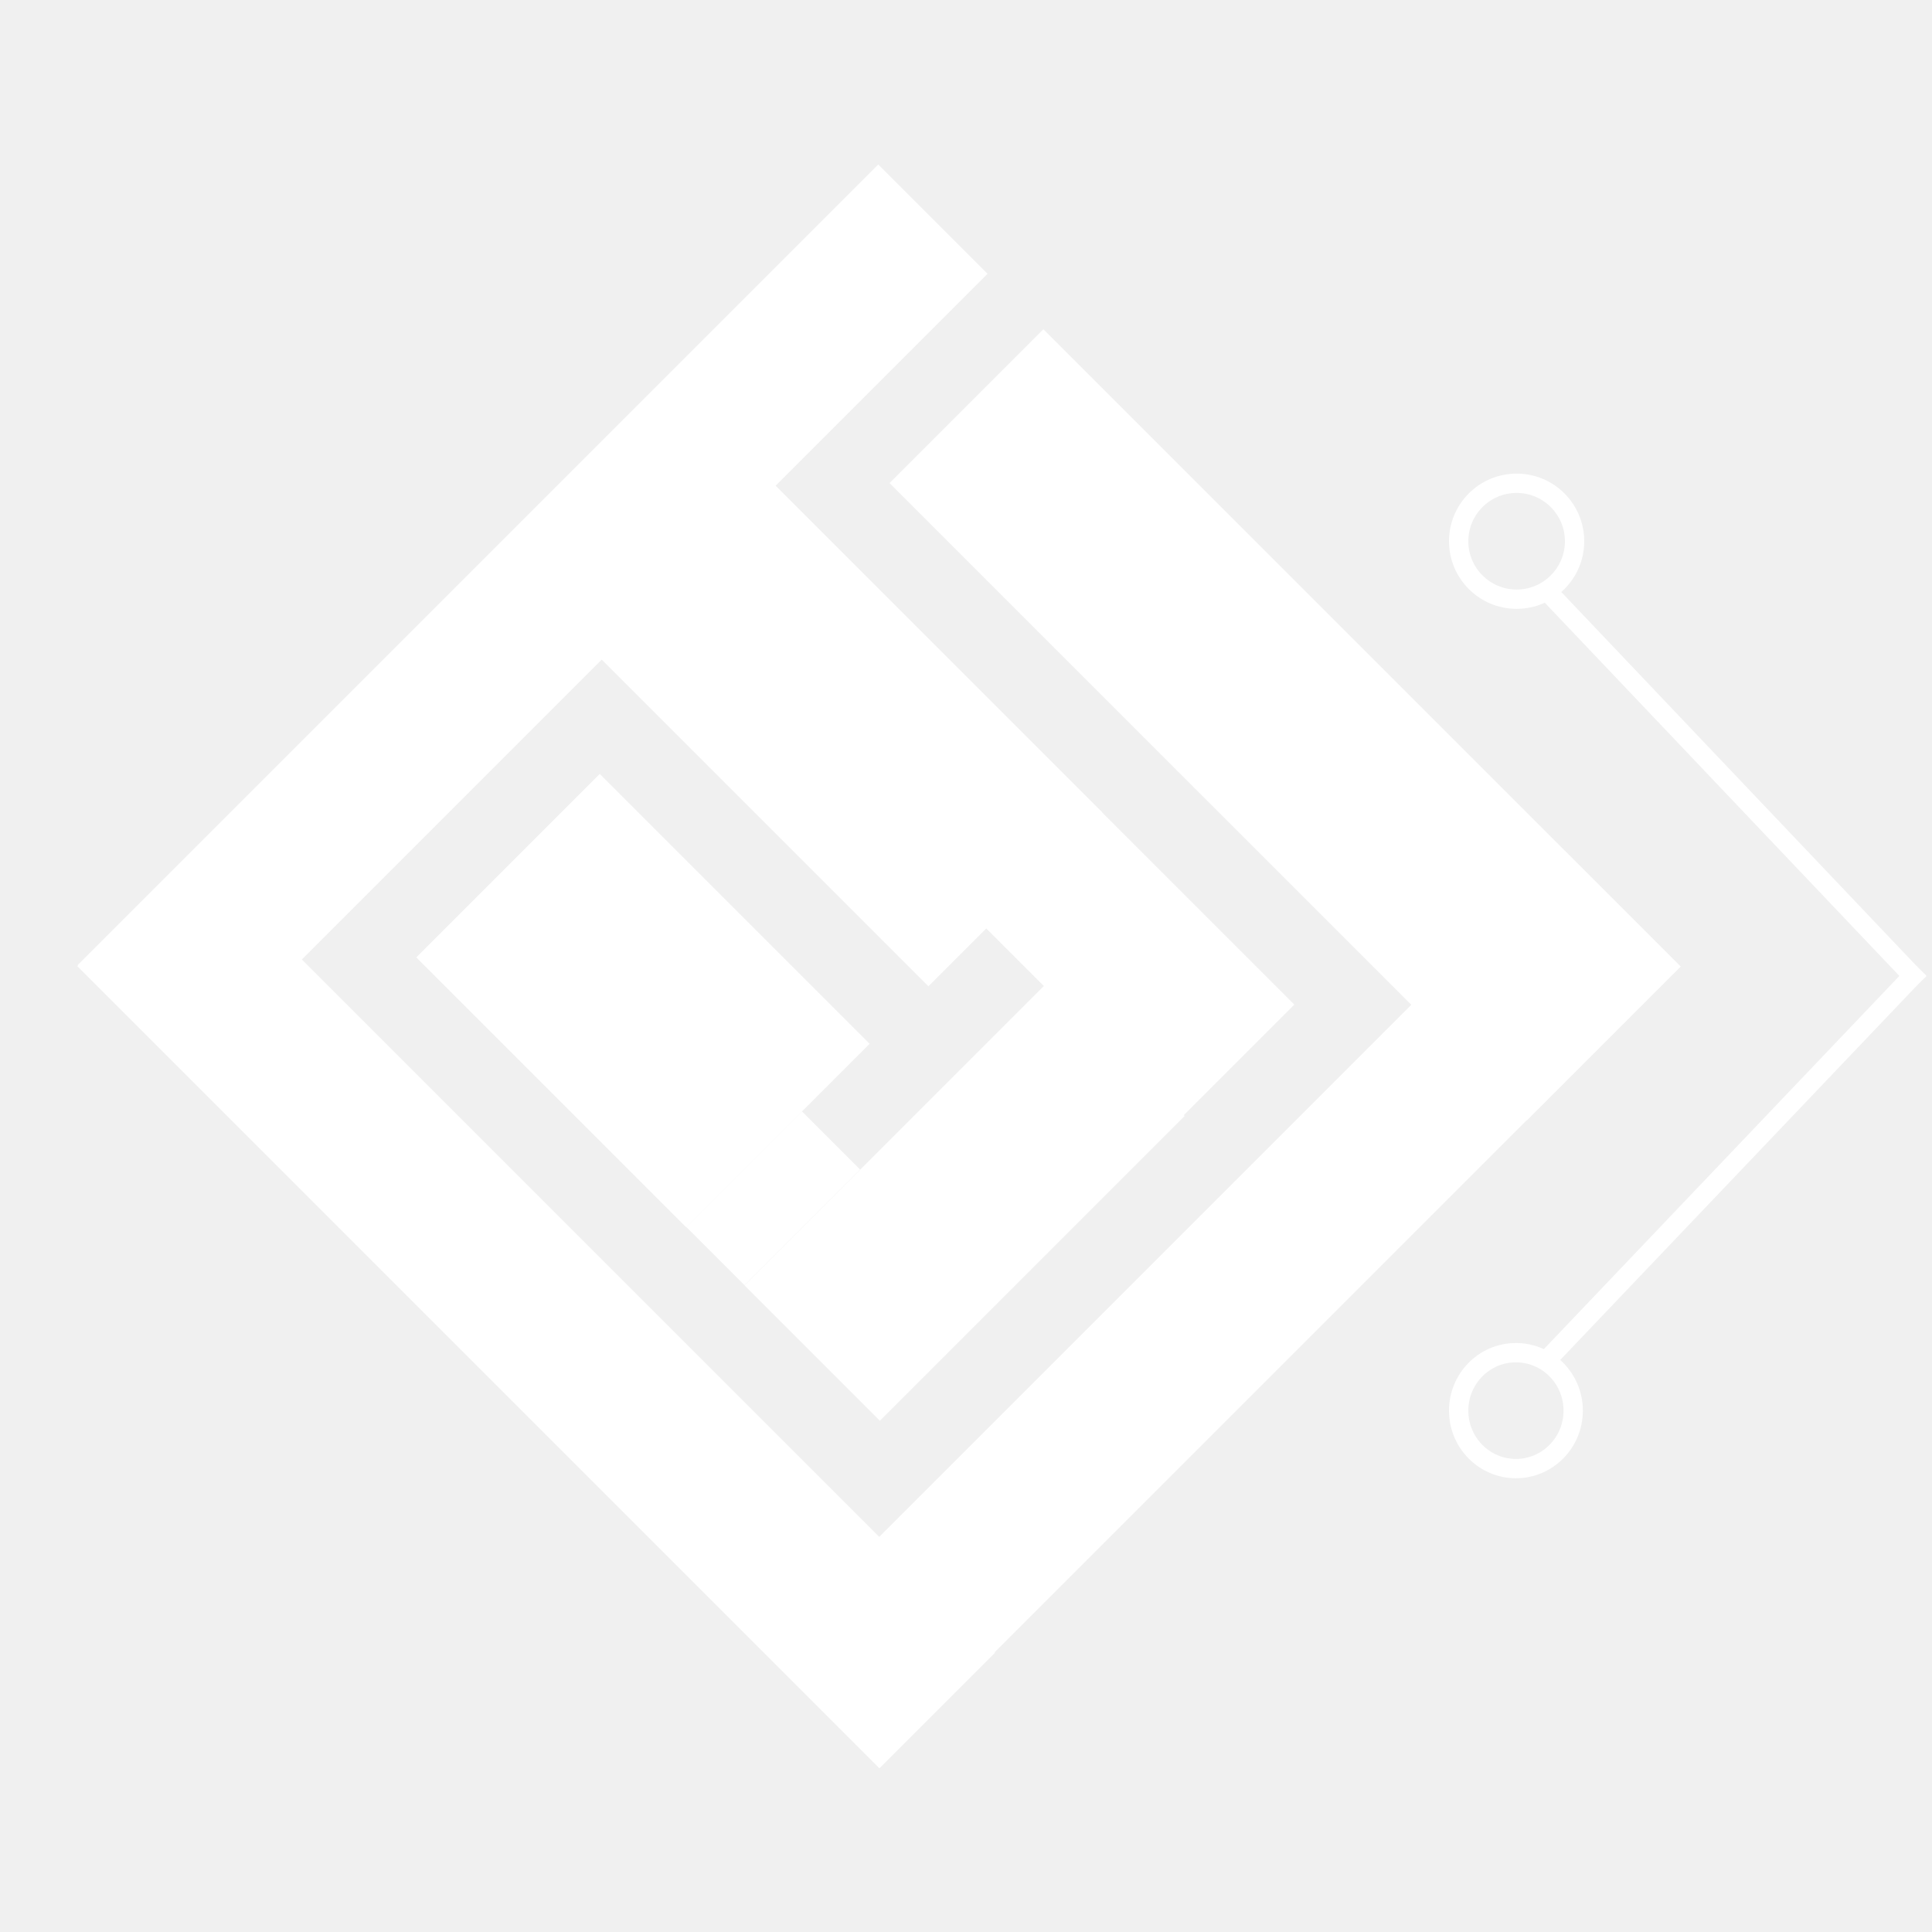
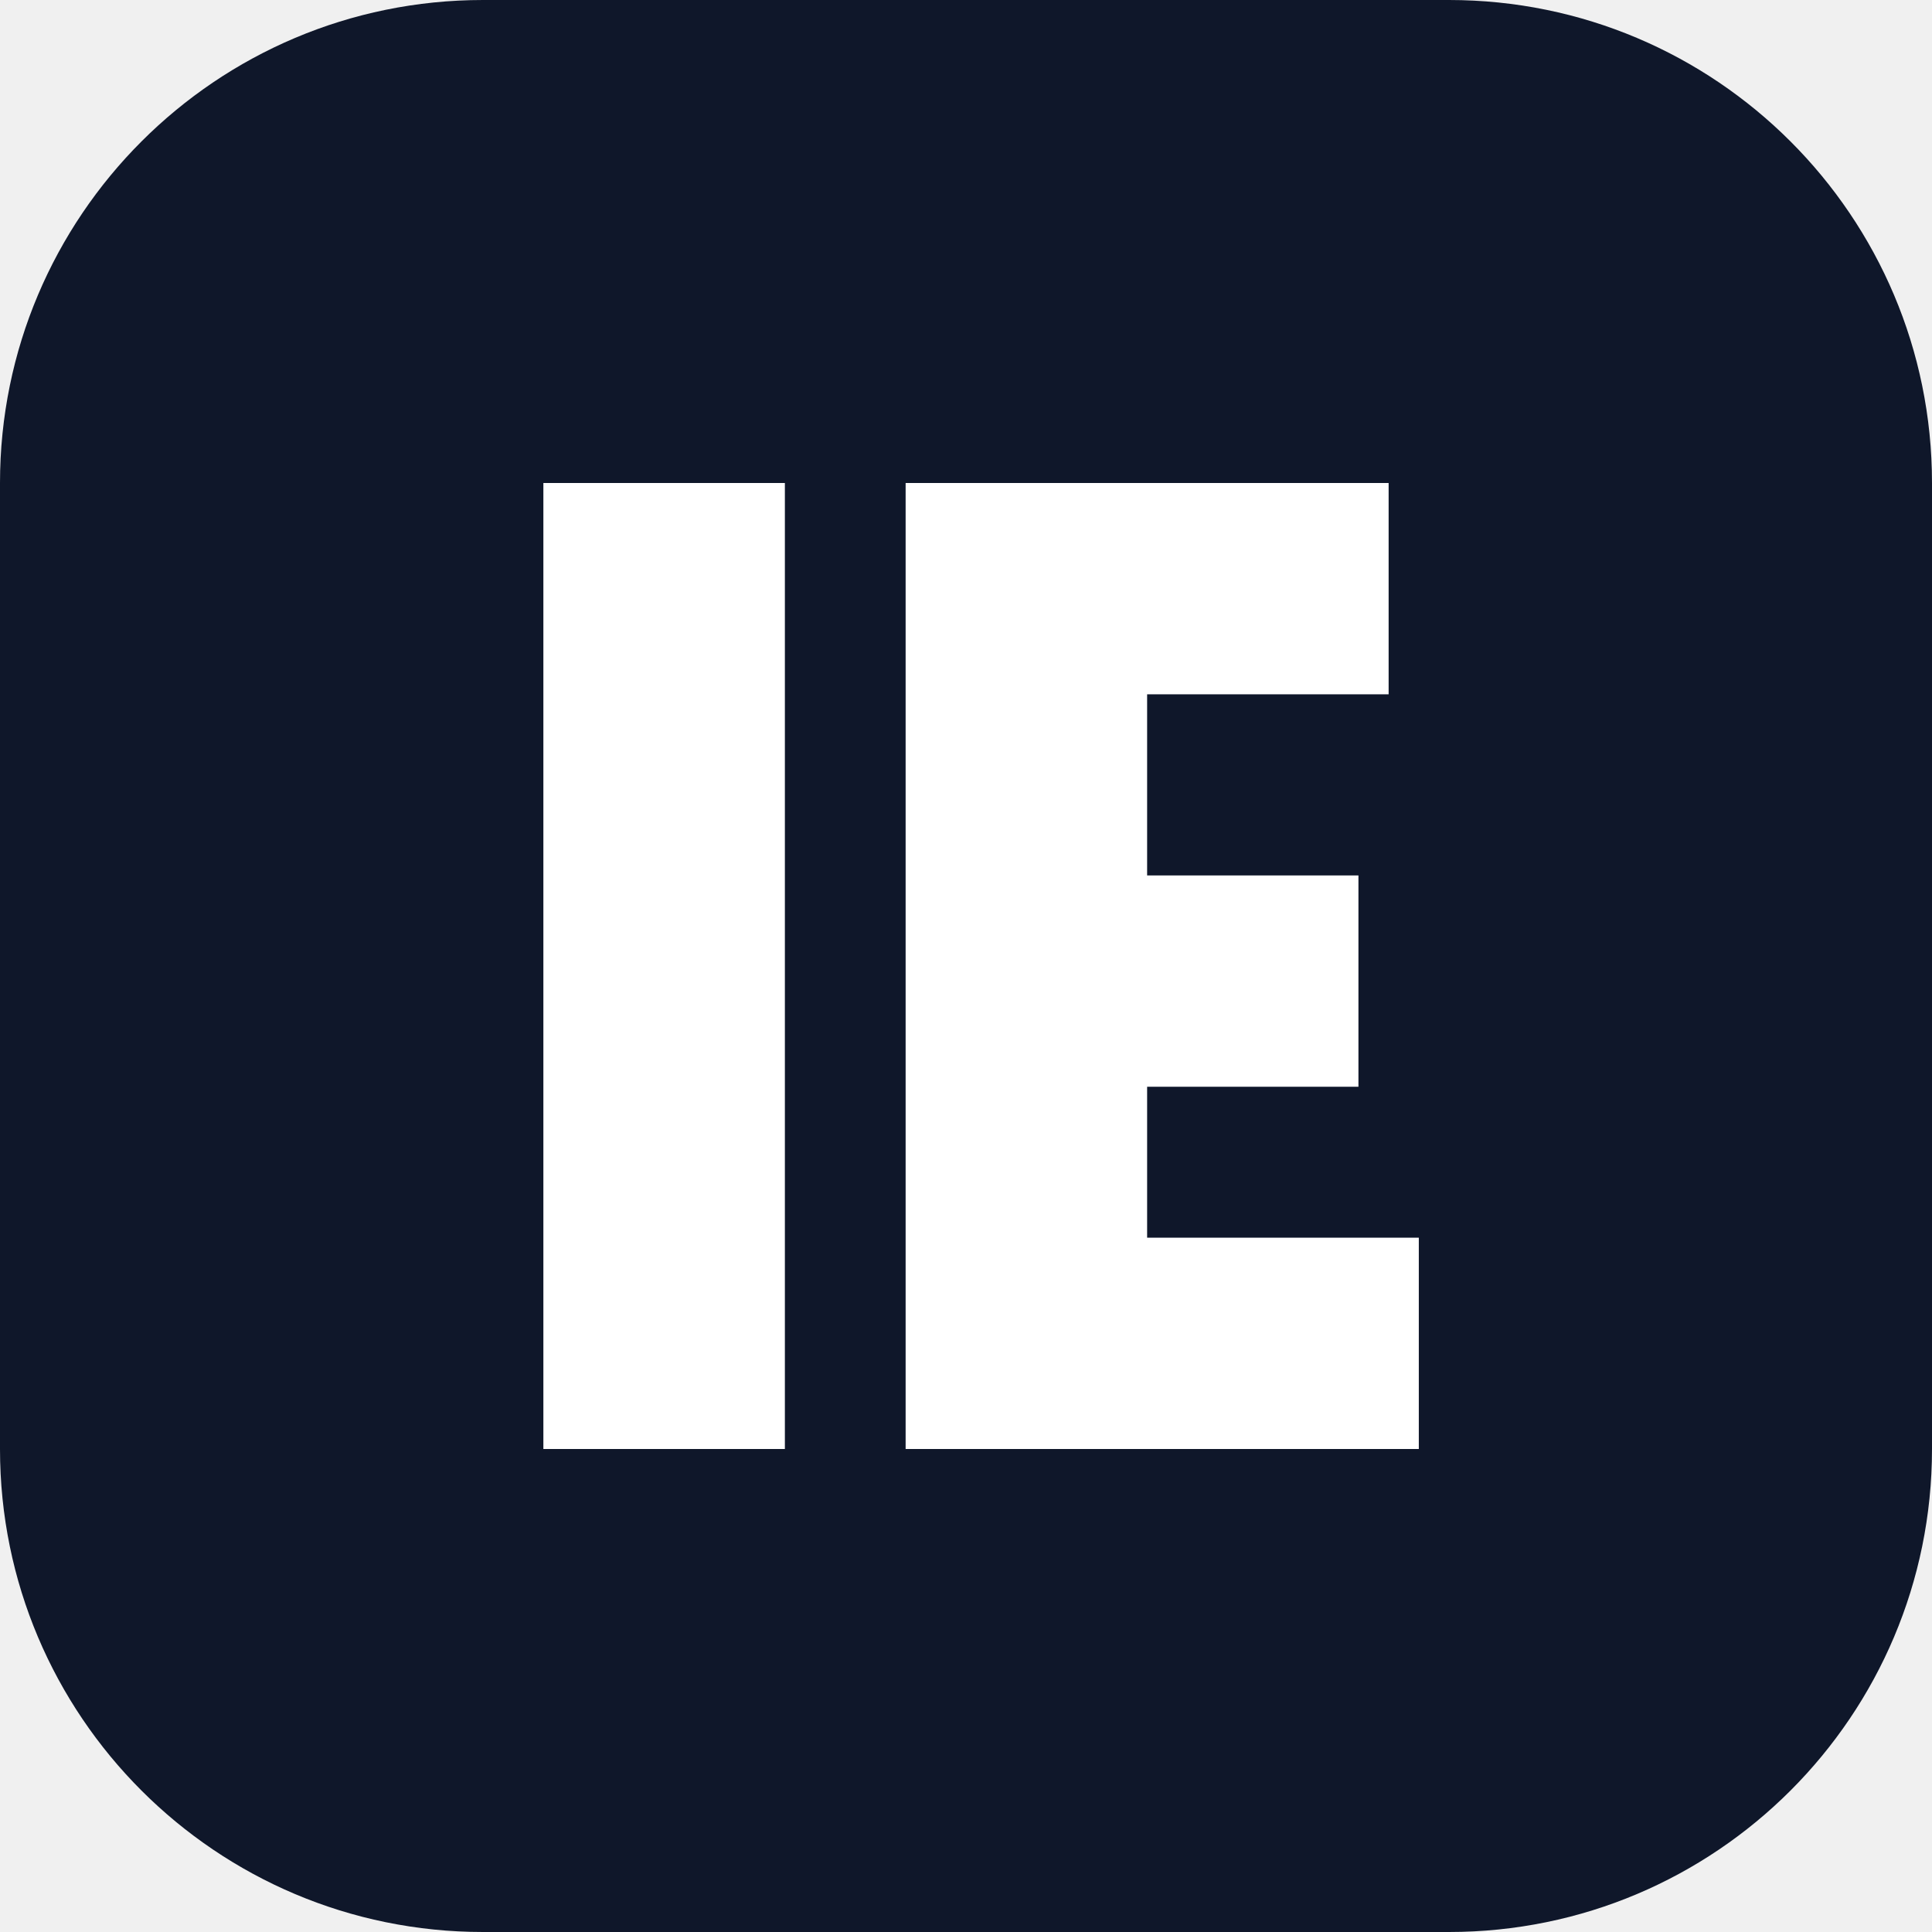
- <svg xmlns="http://www.w3.org/2000/svg" width="100" height="100" viewBox="110 330 100 1" fill="none">
-   <style>
-     @media (prefers-color-scheme: light) {
-       :root {
-         filter: invert(100%);
-       }
-     }
-   </style>
-   <path d="M208.638 331.358L208.982 331.721L209.707 331.032L209.362 330.669L209 331.014L208.638 331.358ZM190 311.014L189.638 311.358L208.638 331.358L209 331.014L209.362 330.669L190.362 310.669L190 311.014Z" fill="white" />
-   <circle cx="188.5" cy="308.514" r="3" stroke="white" />
-   <path d="M208.639 330.669L208.984 330.307L209.708 330.997L209.363 331.359L209.001 331.014L208.639 330.669ZM189.949 351.014L189.587 350.669L208.639 330.669L209.001 331.014L209.363 331.359L190.311 351.359L189.949 351.014Z" fill="white" />
-   <path d="M188.464 356.514C190.096 356.514 191.428 355.176 191.428 353.514C191.428 351.852 190.096 350.514 188.464 350.514C186.832 350.514 185.5 351.852 185.5 353.514C185.5 355.176 186.832 356.514 188.464 356.514Z" stroke="white" />
-   <rect x="114.012" y="330.46" width="58.614" height="8" transform="rotate(-45 114.012 330.46)" fill="white" />
-   <rect x="119.985" y="324.524" width="58.716" height="8.464" transform="rotate(45 119.985 324.524)" fill="white" />
-   <rect x="149.551" y="366.006" width="58.617" height="8.448" transform="rotate(-45 149.551 366.006)" fill="white" />
-   <rect x="148.534" y="347.029" width="22.308" height="9.912" transform="rotate(-45 148.534 347.029)" fill="white" />
-   <rect x="131.547" y="330.055" width="13.429" height="19.755" transform="rotate(-45 131.547 330.055)" fill="white" />
-   <rect width="8.463" height="4.261" transform="matrix(0.707107 -0.707107 -0.707107 -0.707107 148.534 347.02)" fill="white" />
-   <rect x="164.006" y="297.542" width="46.649" height="11.26" transform="rotate(45 164.006 297.542)" fill="white" />
-   <rect x="148.536" y="304.03" width="26.191" height="12.73" transform="rotate(45 148.536 304.03)" fill="white" />
-   <rect x="166.895" y="322.401" width="14.281" height="8.486" transform="rotate(45 166.895 322.401)" fill="white" />&gt;
+ <svg xmlns="http://www.w3.org/2000/svg" viewBox="0 0 64 64">
+   <rect width="64" height="64" rx="16" fill="#0f172a" />
+   <path d="M18 16h8v32h-8zm12 0h16v7H38v6h7v7h-7v5h9v7H30z" fill="#fff" />
</svg>
